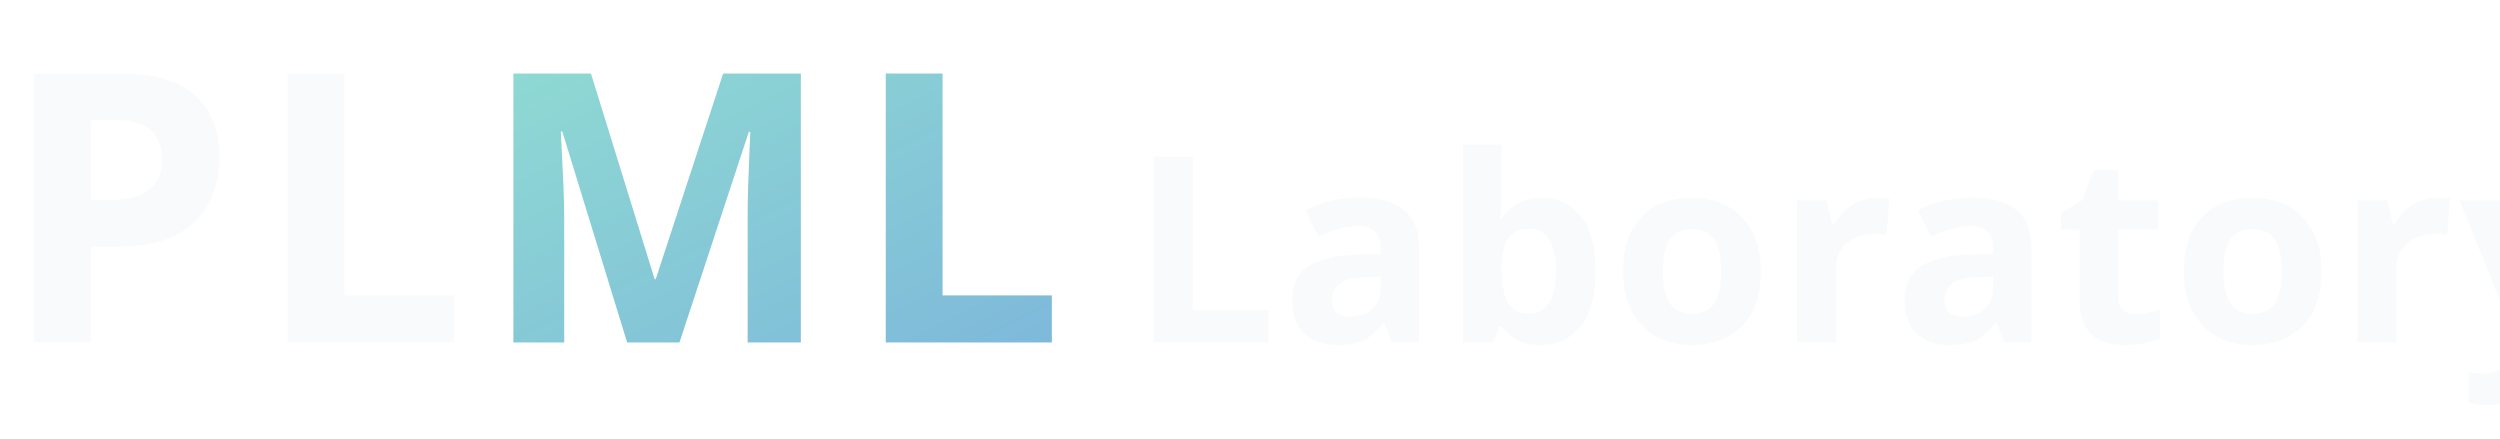
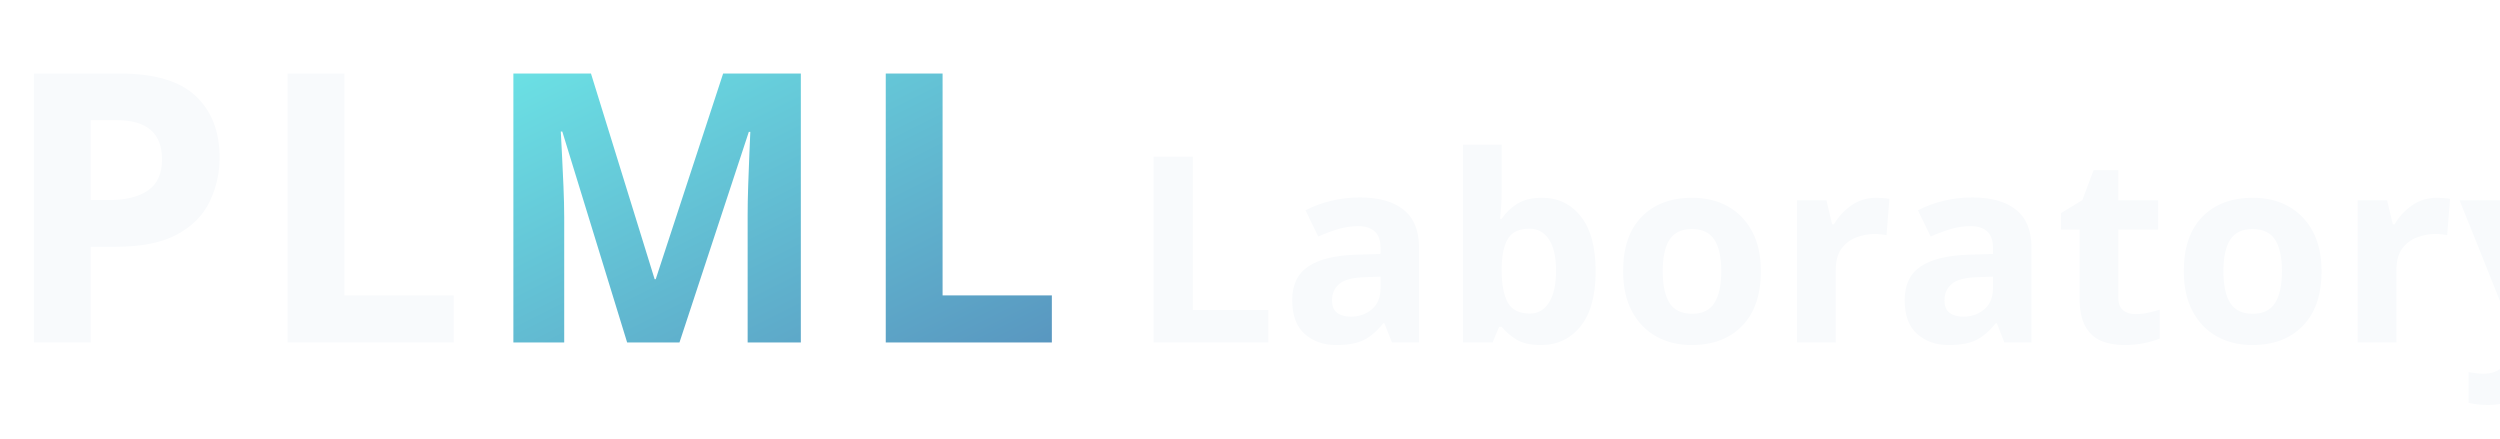
<svg xmlns="http://www.w3.org/2000/svg" viewBox="0 0 365 64" role="img" aria-label="PLML Laboratory logo">
  <defs>
    <linearGradient id="plml-accent" x1="0%" y1="0%" x2="100%" y2="100%">
-       <stop offset="0%" stop-color="#8ed9d3" />
-       <stop offset="100%" stop-color="#7eb9da" />
+       <stop offset="0%" stop-color="#6be0e4" />
+       <stop offset="100%" stop-color="#5997c0" />
    </linearGradient>
  </defs>
  <text x="0" y="50" font-family="'Pretendard', 'Aptos', sans-serif" font-size="55" font-weight="700" letter-spacing="2.5" fill="#f8fafc">PL</text>
  <text x="70" y="50" font-family="'Pretendard', 'Aptos', sans-serif" font-size="55" font-weight="700" letter-spacing="2.5" fill="url(#plml-accent)">ML</text>
  <text x="165" y="50" font-family="'Pretendard', 'Aptos', sans-serif" font-size="38" font-weight="600" letter-spacing="0.6" fill="#f8fafc">Laboratory</text>
</svg>
